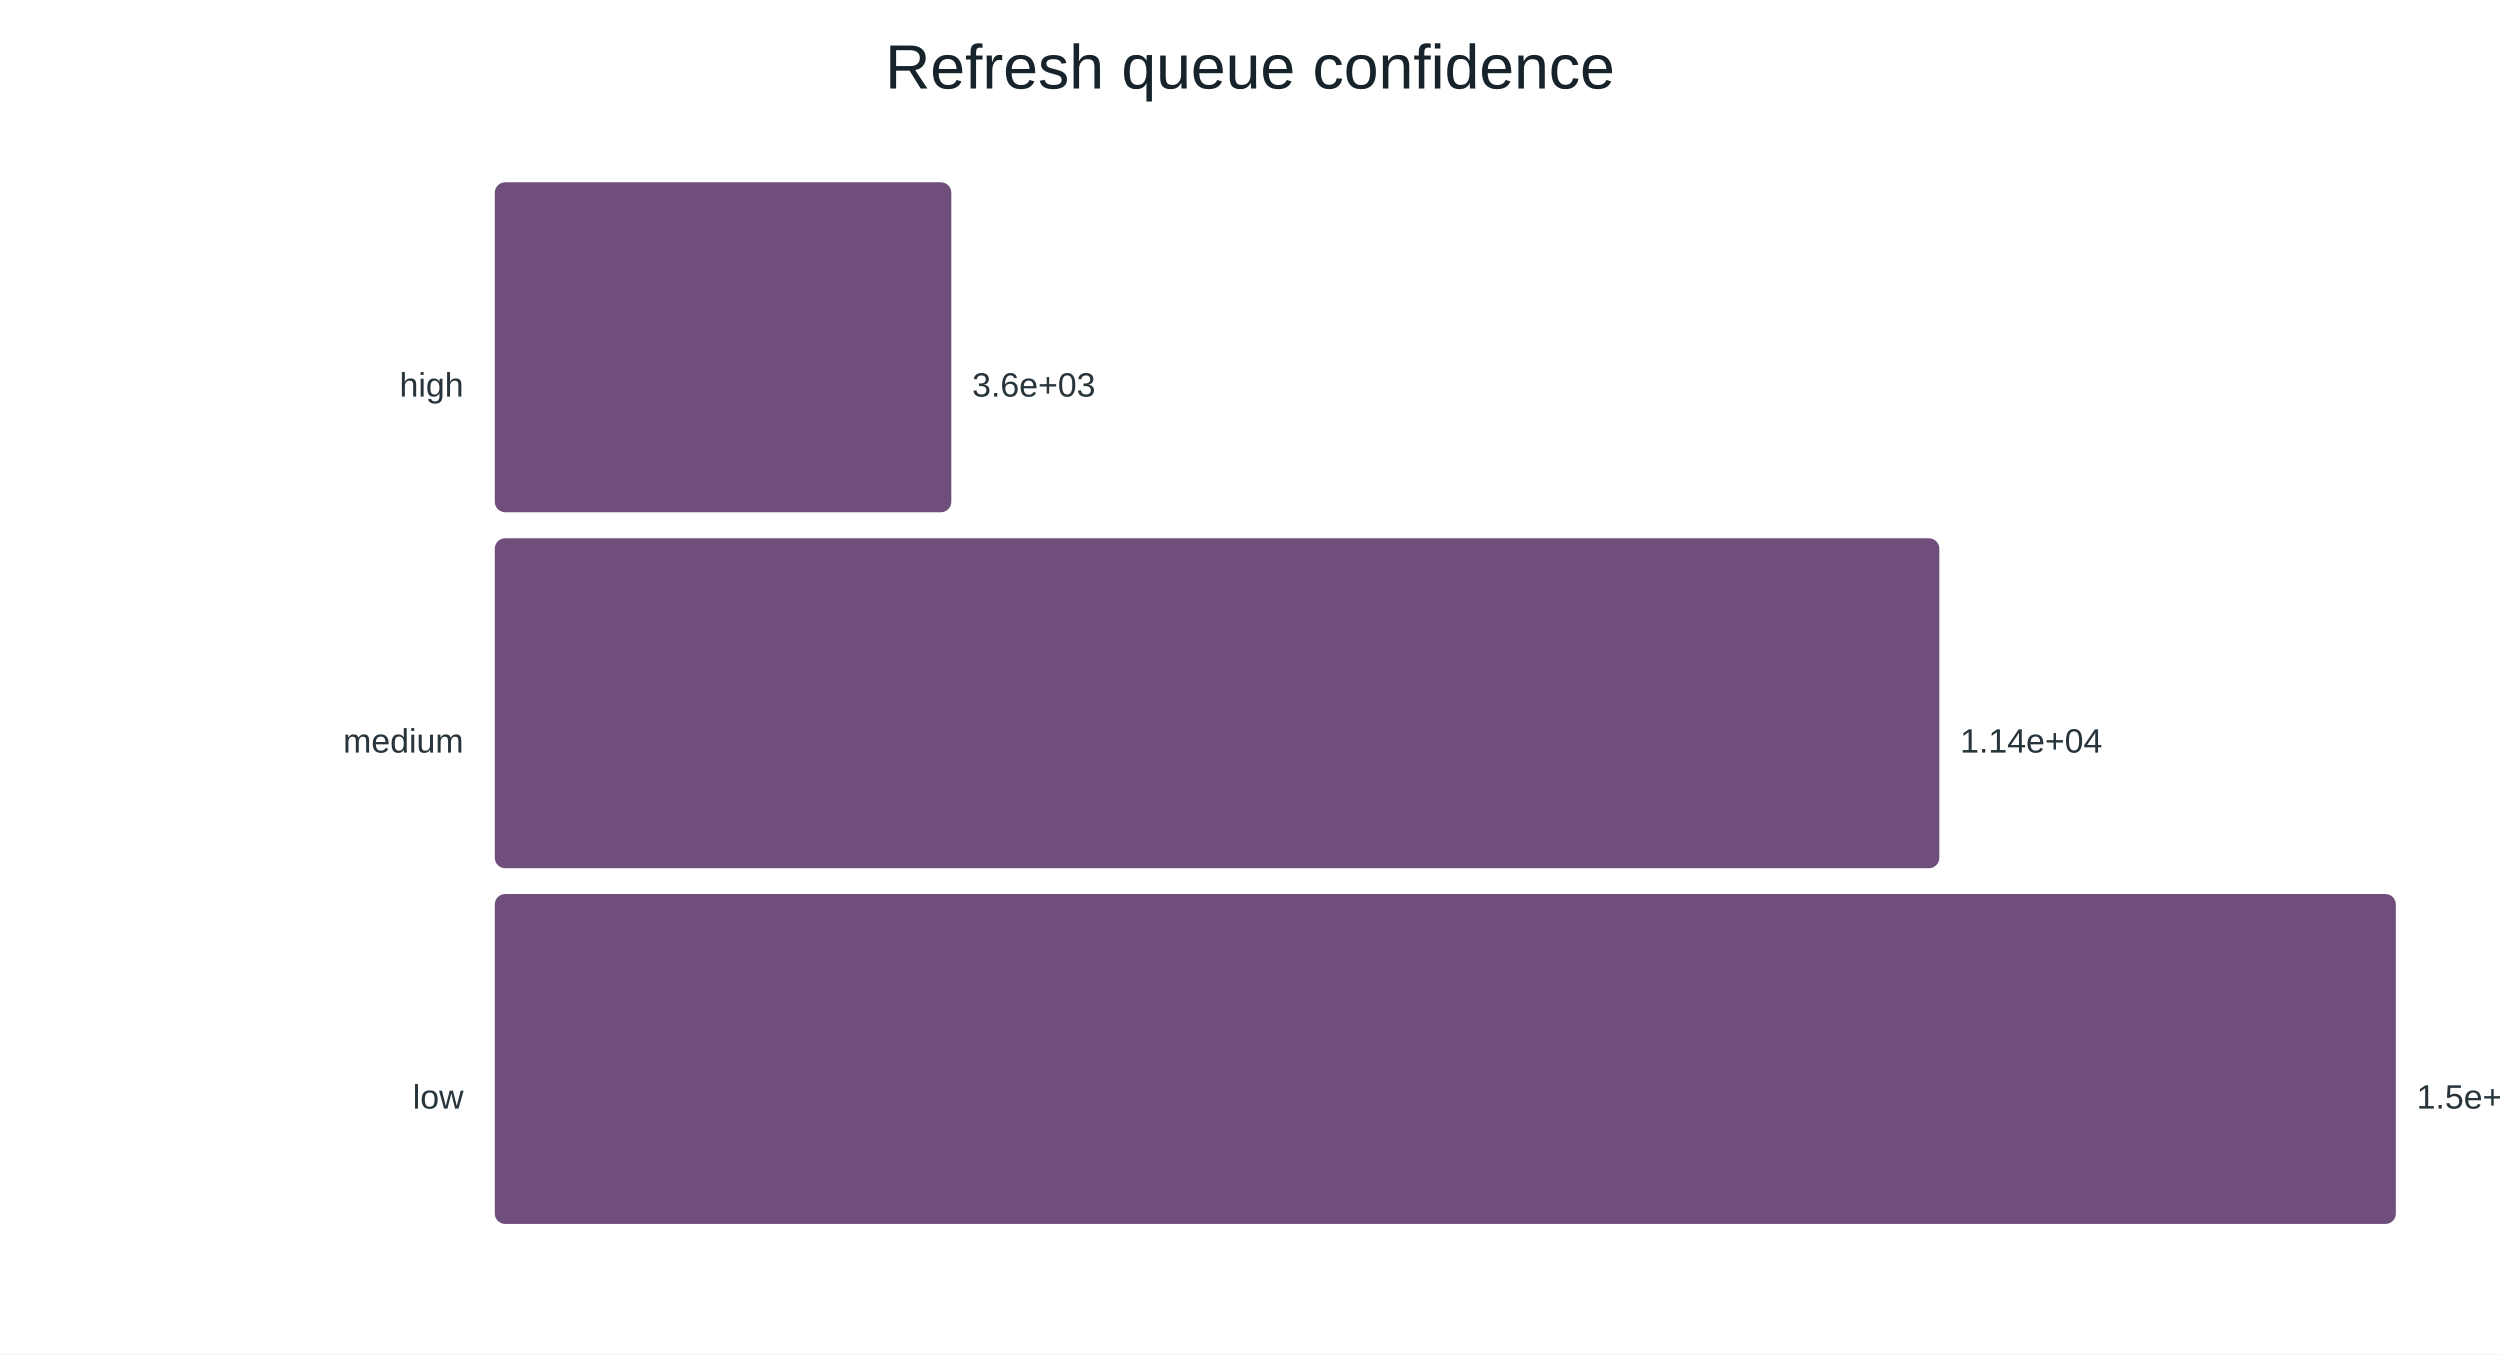
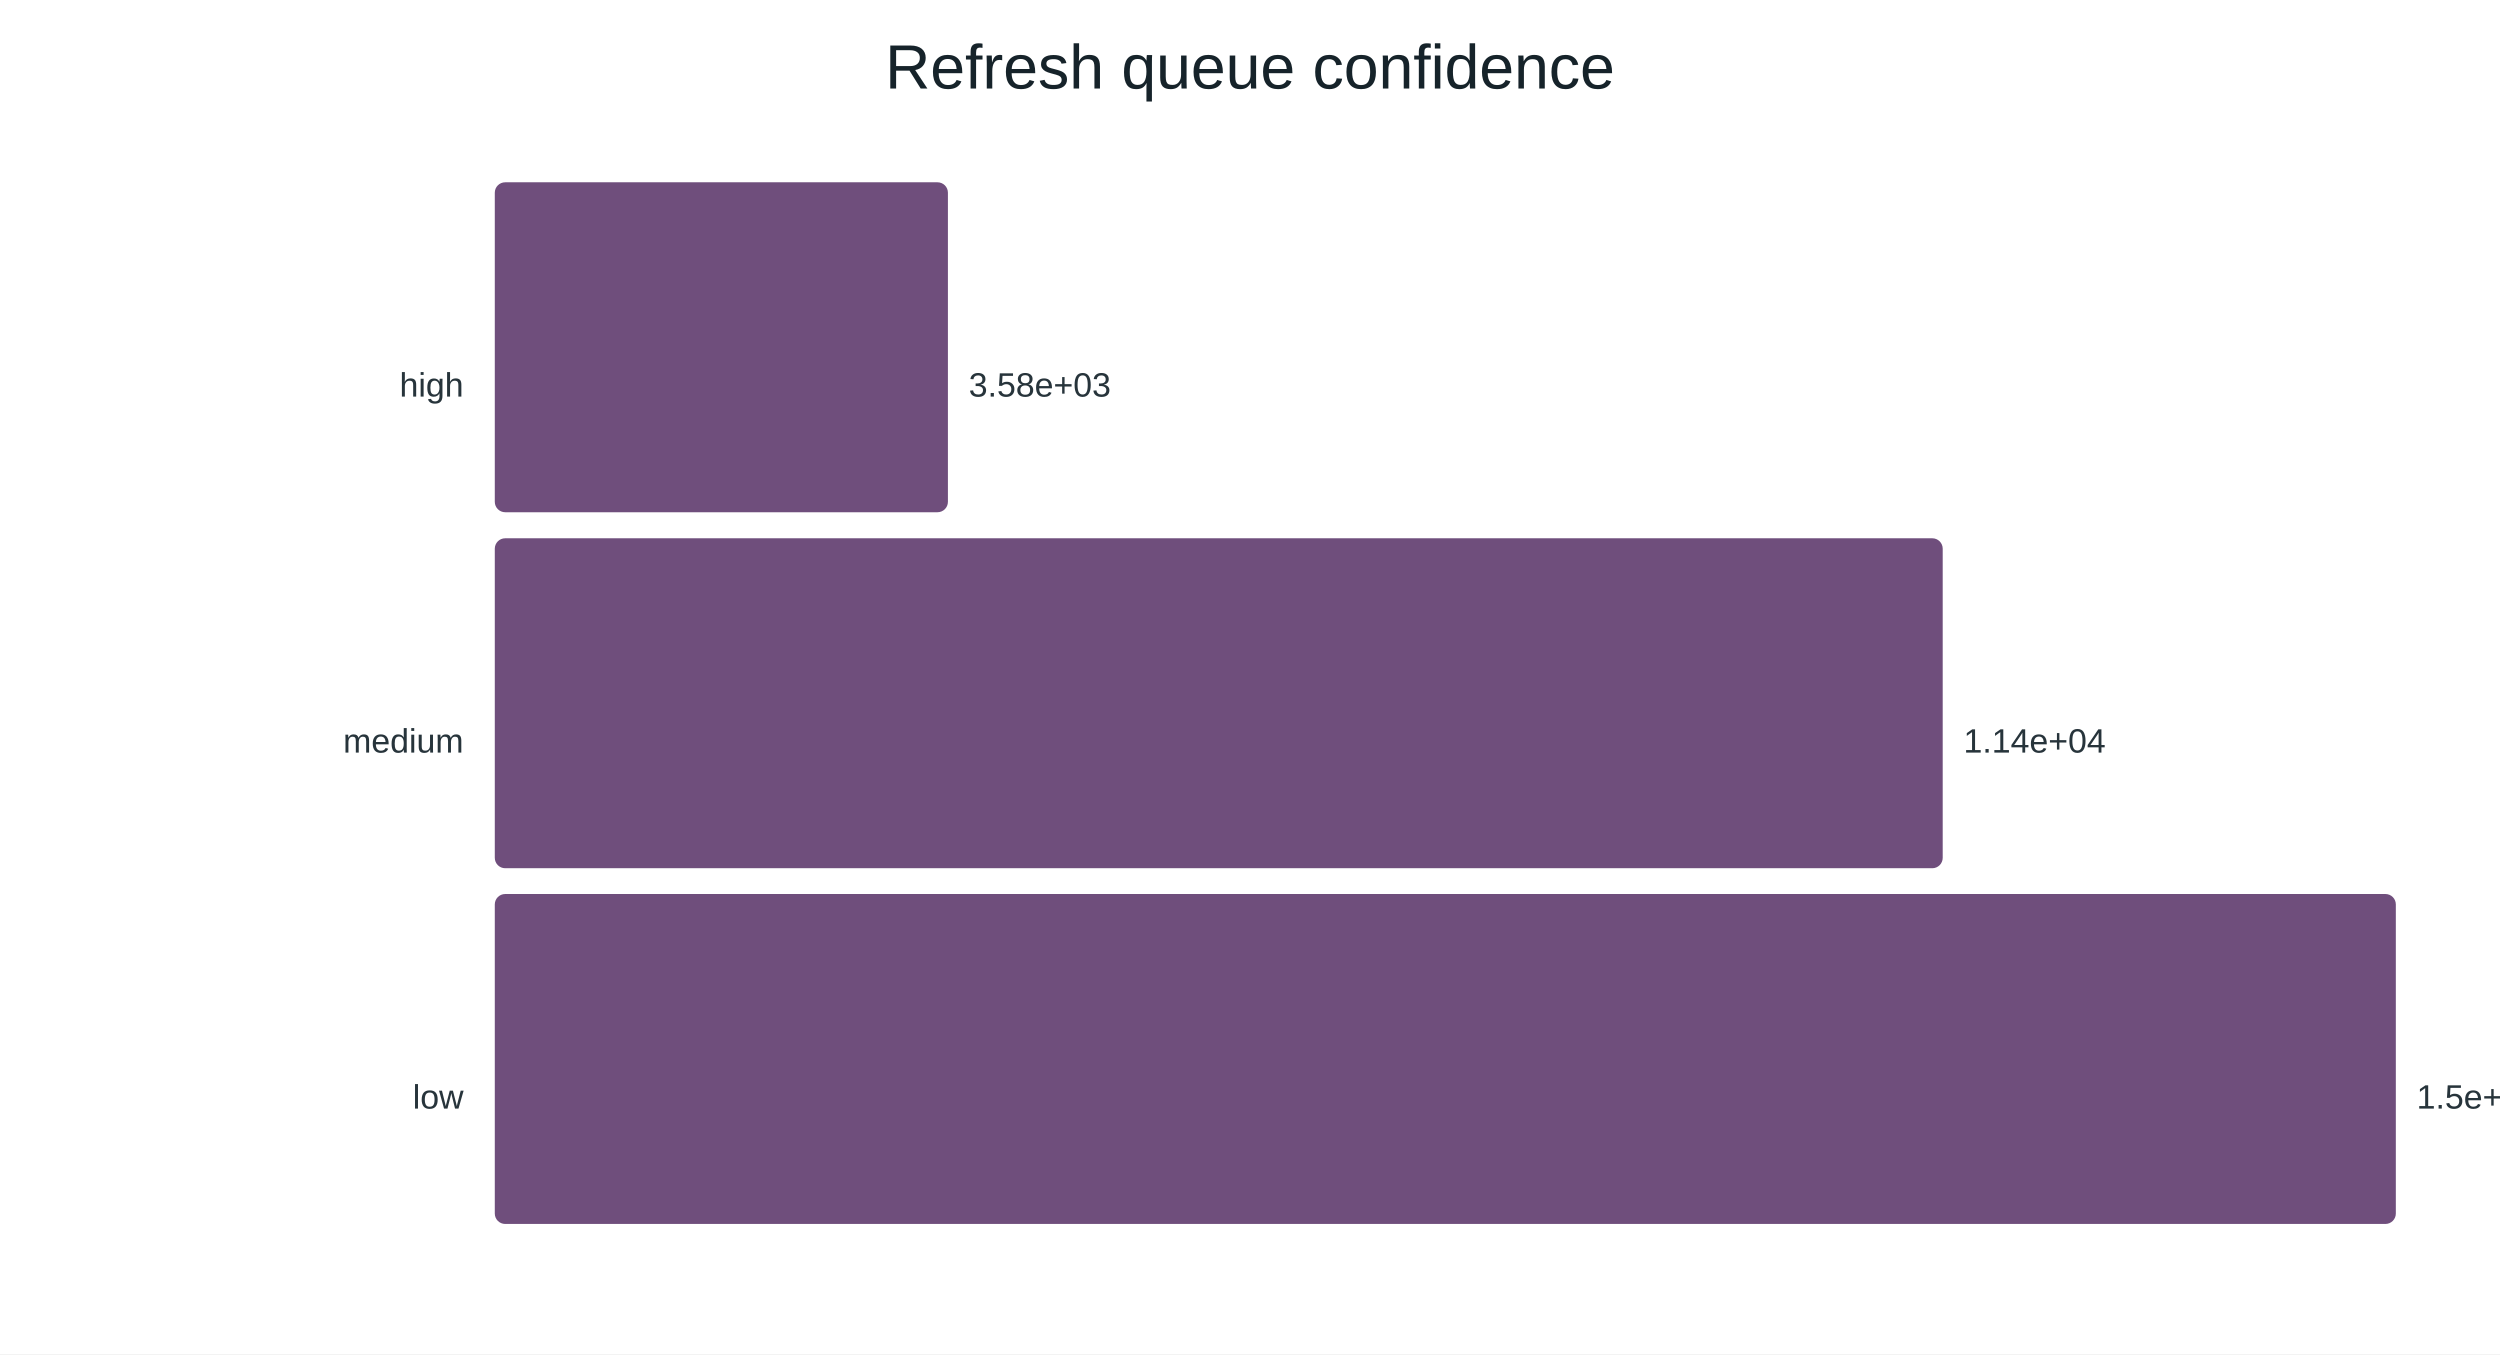
<svg xmlns="http://www.w3.org/2000/svg" width="960" height="520" viewBox="0 0 960 520">
  <rect width="100%" height="100%" fill="#ffffff" />
  <text x="480.0" y="34" text-anchor="middle" font-family="Arial" font-size="24" fill="#16232a">Refresh queue confidence</text>
  <text x="178" y="152.3" text-anchor="end" font-family="Arial" font-size="13" fill="#27343b">high</text>
-   <rect x="190" y="70.0" width="175.3" height="126.7" fill="#6F4E7C" rx="4" />
-   <text x="373.3" y="152.3" font-family="Arial" font-size="13" fill="#27343b">3.6e+03</text>
+   <rect x="190" y="70.0" width="174.0" height="126.7" fill="#6F4E7C" rx="4" />
+   <text x="372.0" y="152.3" font-family="Arial" font-size="13" fill="#27343b">3.58e+03</text>
  <text x="178" y="289.0" text-anchor="end" font-family="Arial" font-size="13" fill="#27343b">medium</text>
-   <rect x="190" y="206.7" width="554.7" height="126.7" fill="#6F4E7C" rx="4" />
-   <text x="752.7" y="289.0" font-family="Arial" font-size="13" fill="#27343b">1.14e+04</text>
+   <rect x="190" y="206.7" width="556.0" height="126.7" fill="#6F4E7C" rx="4" />
+   <text x="754.0" y="289.0" font-family="Arial" font-size="13" fill="#27343b">1.14e+04</text>
  <text x="178" y="425.7" text-anchor="end" font-family="Arial" font-size="13" fill="#27343b">low</text>
  <rect x="190" y="343.3" width="730.0" height="126.7" fill="#6F4E7C" rx="4" />
  <text x="928.0" y="425.7" font-family="Arial" font-size="13" fill="#27343b">1.5e+04</text>
</svg>
